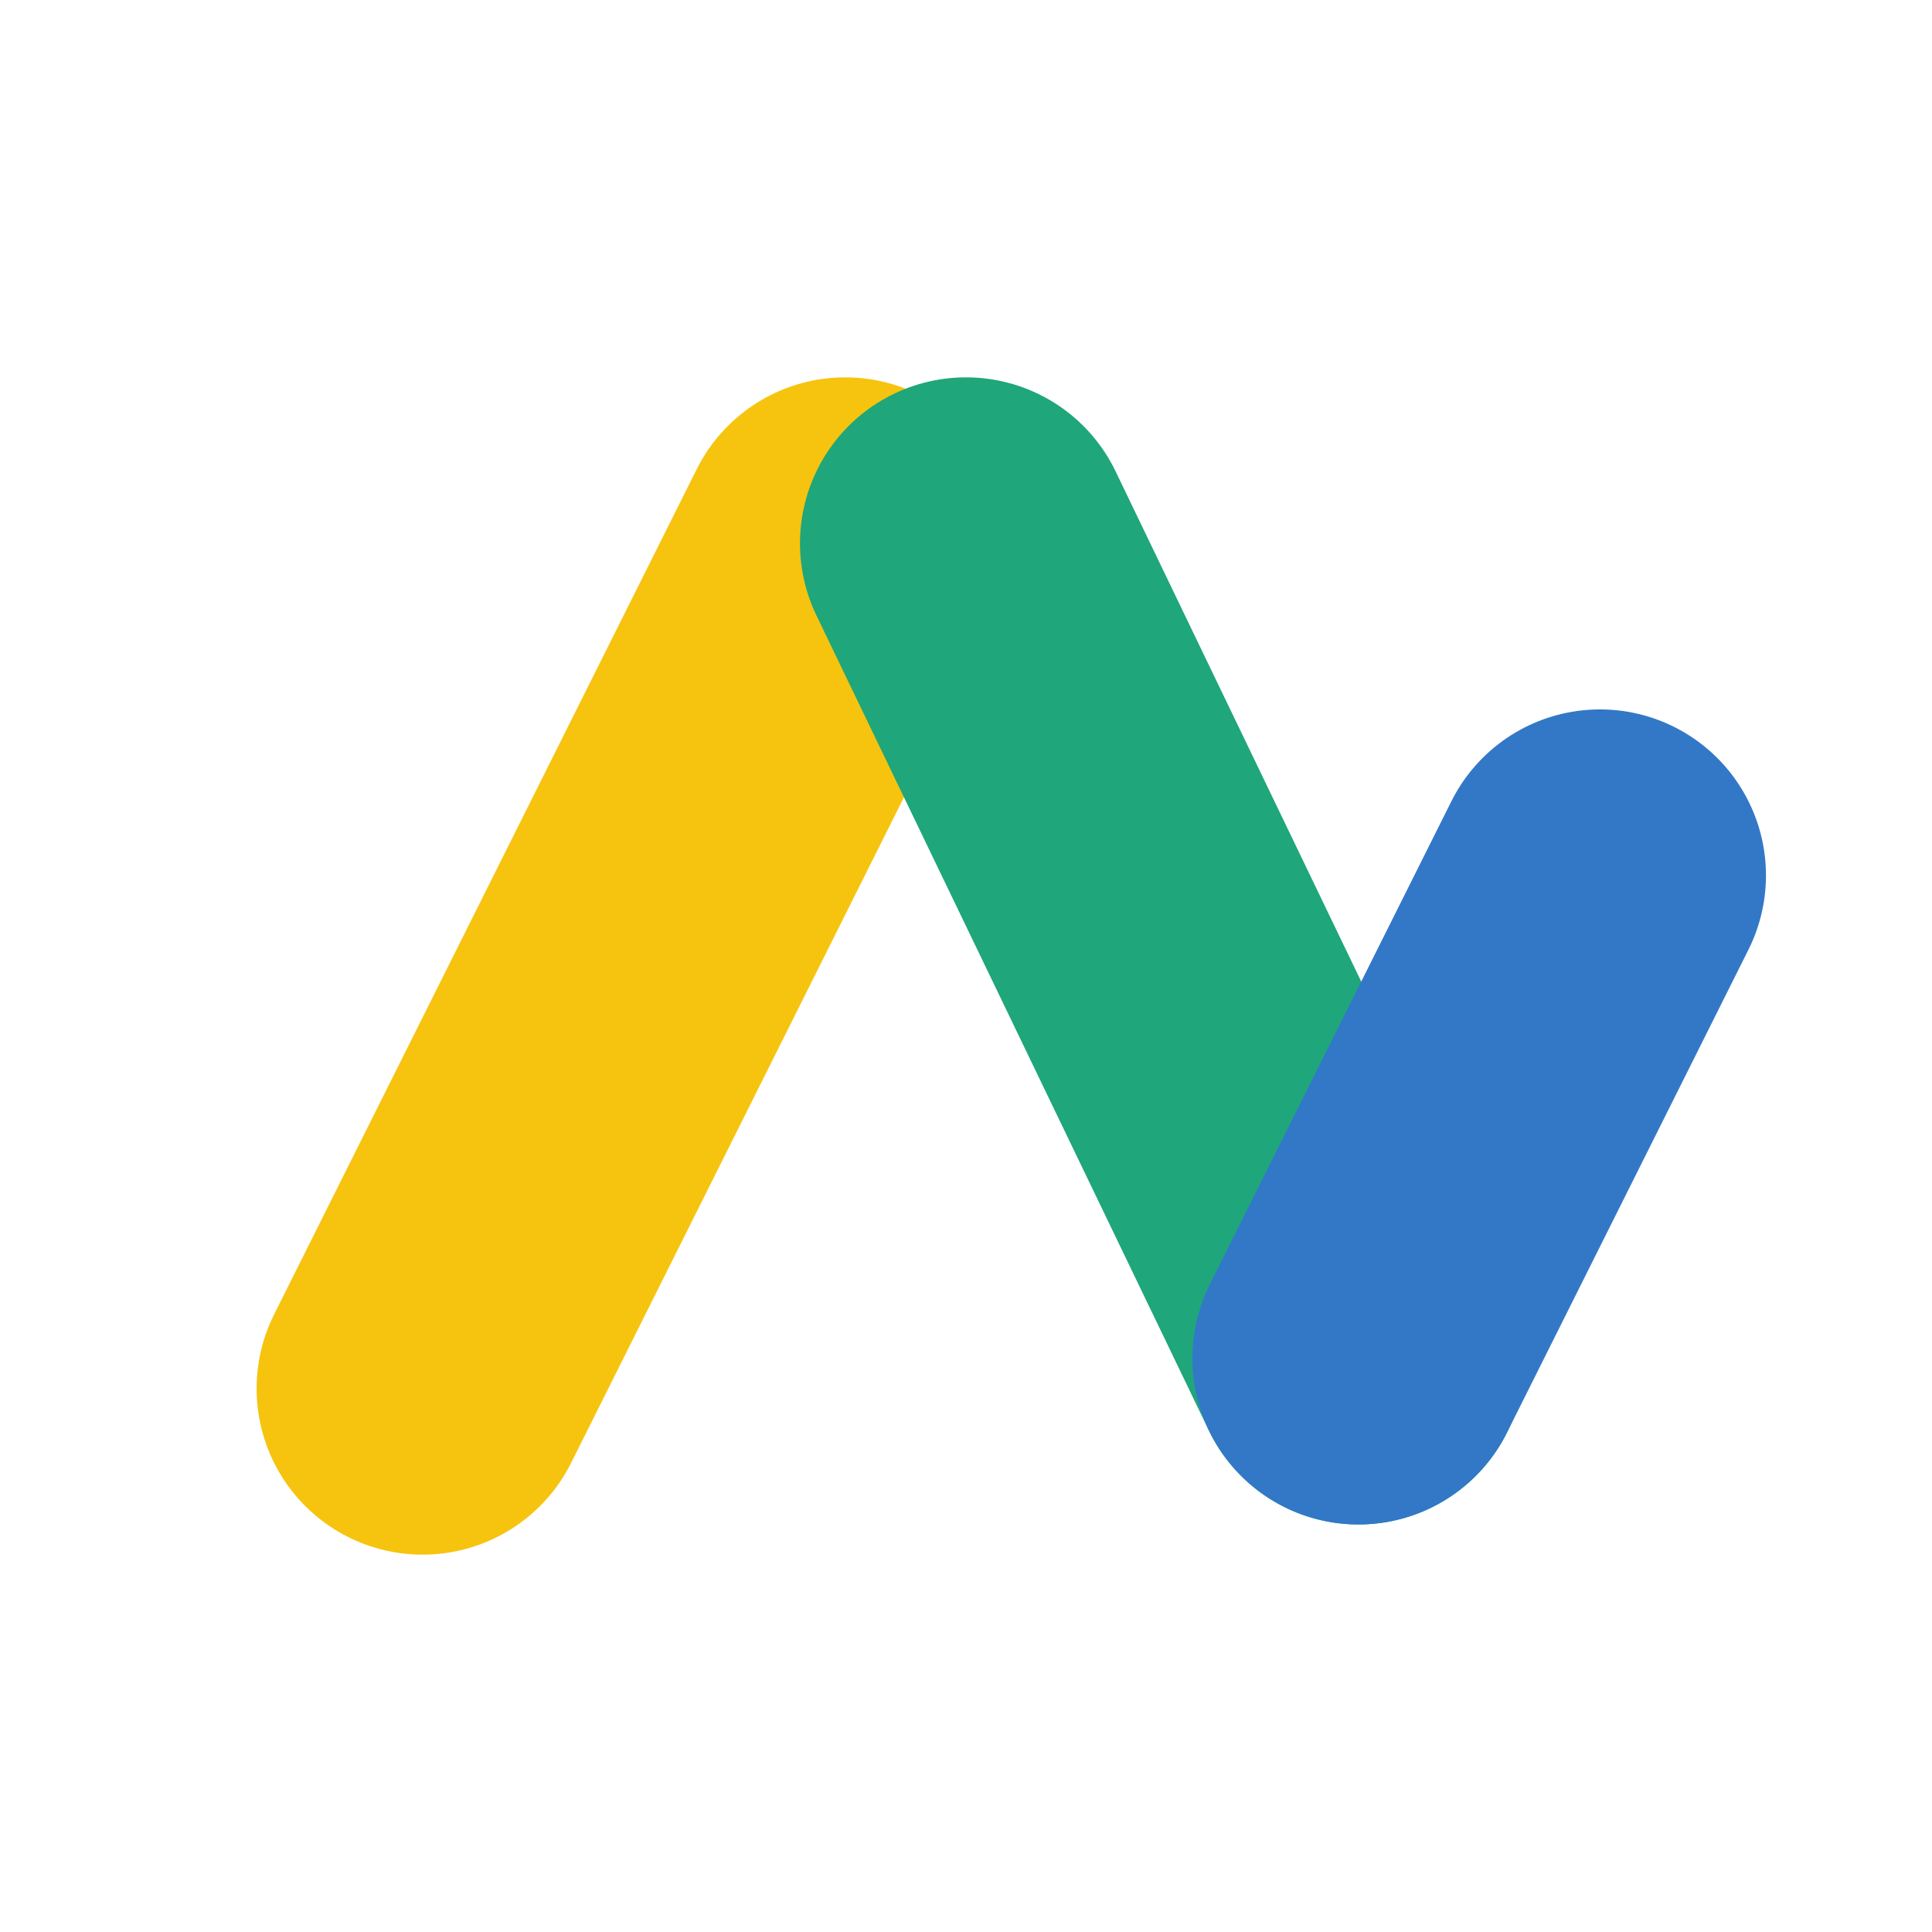
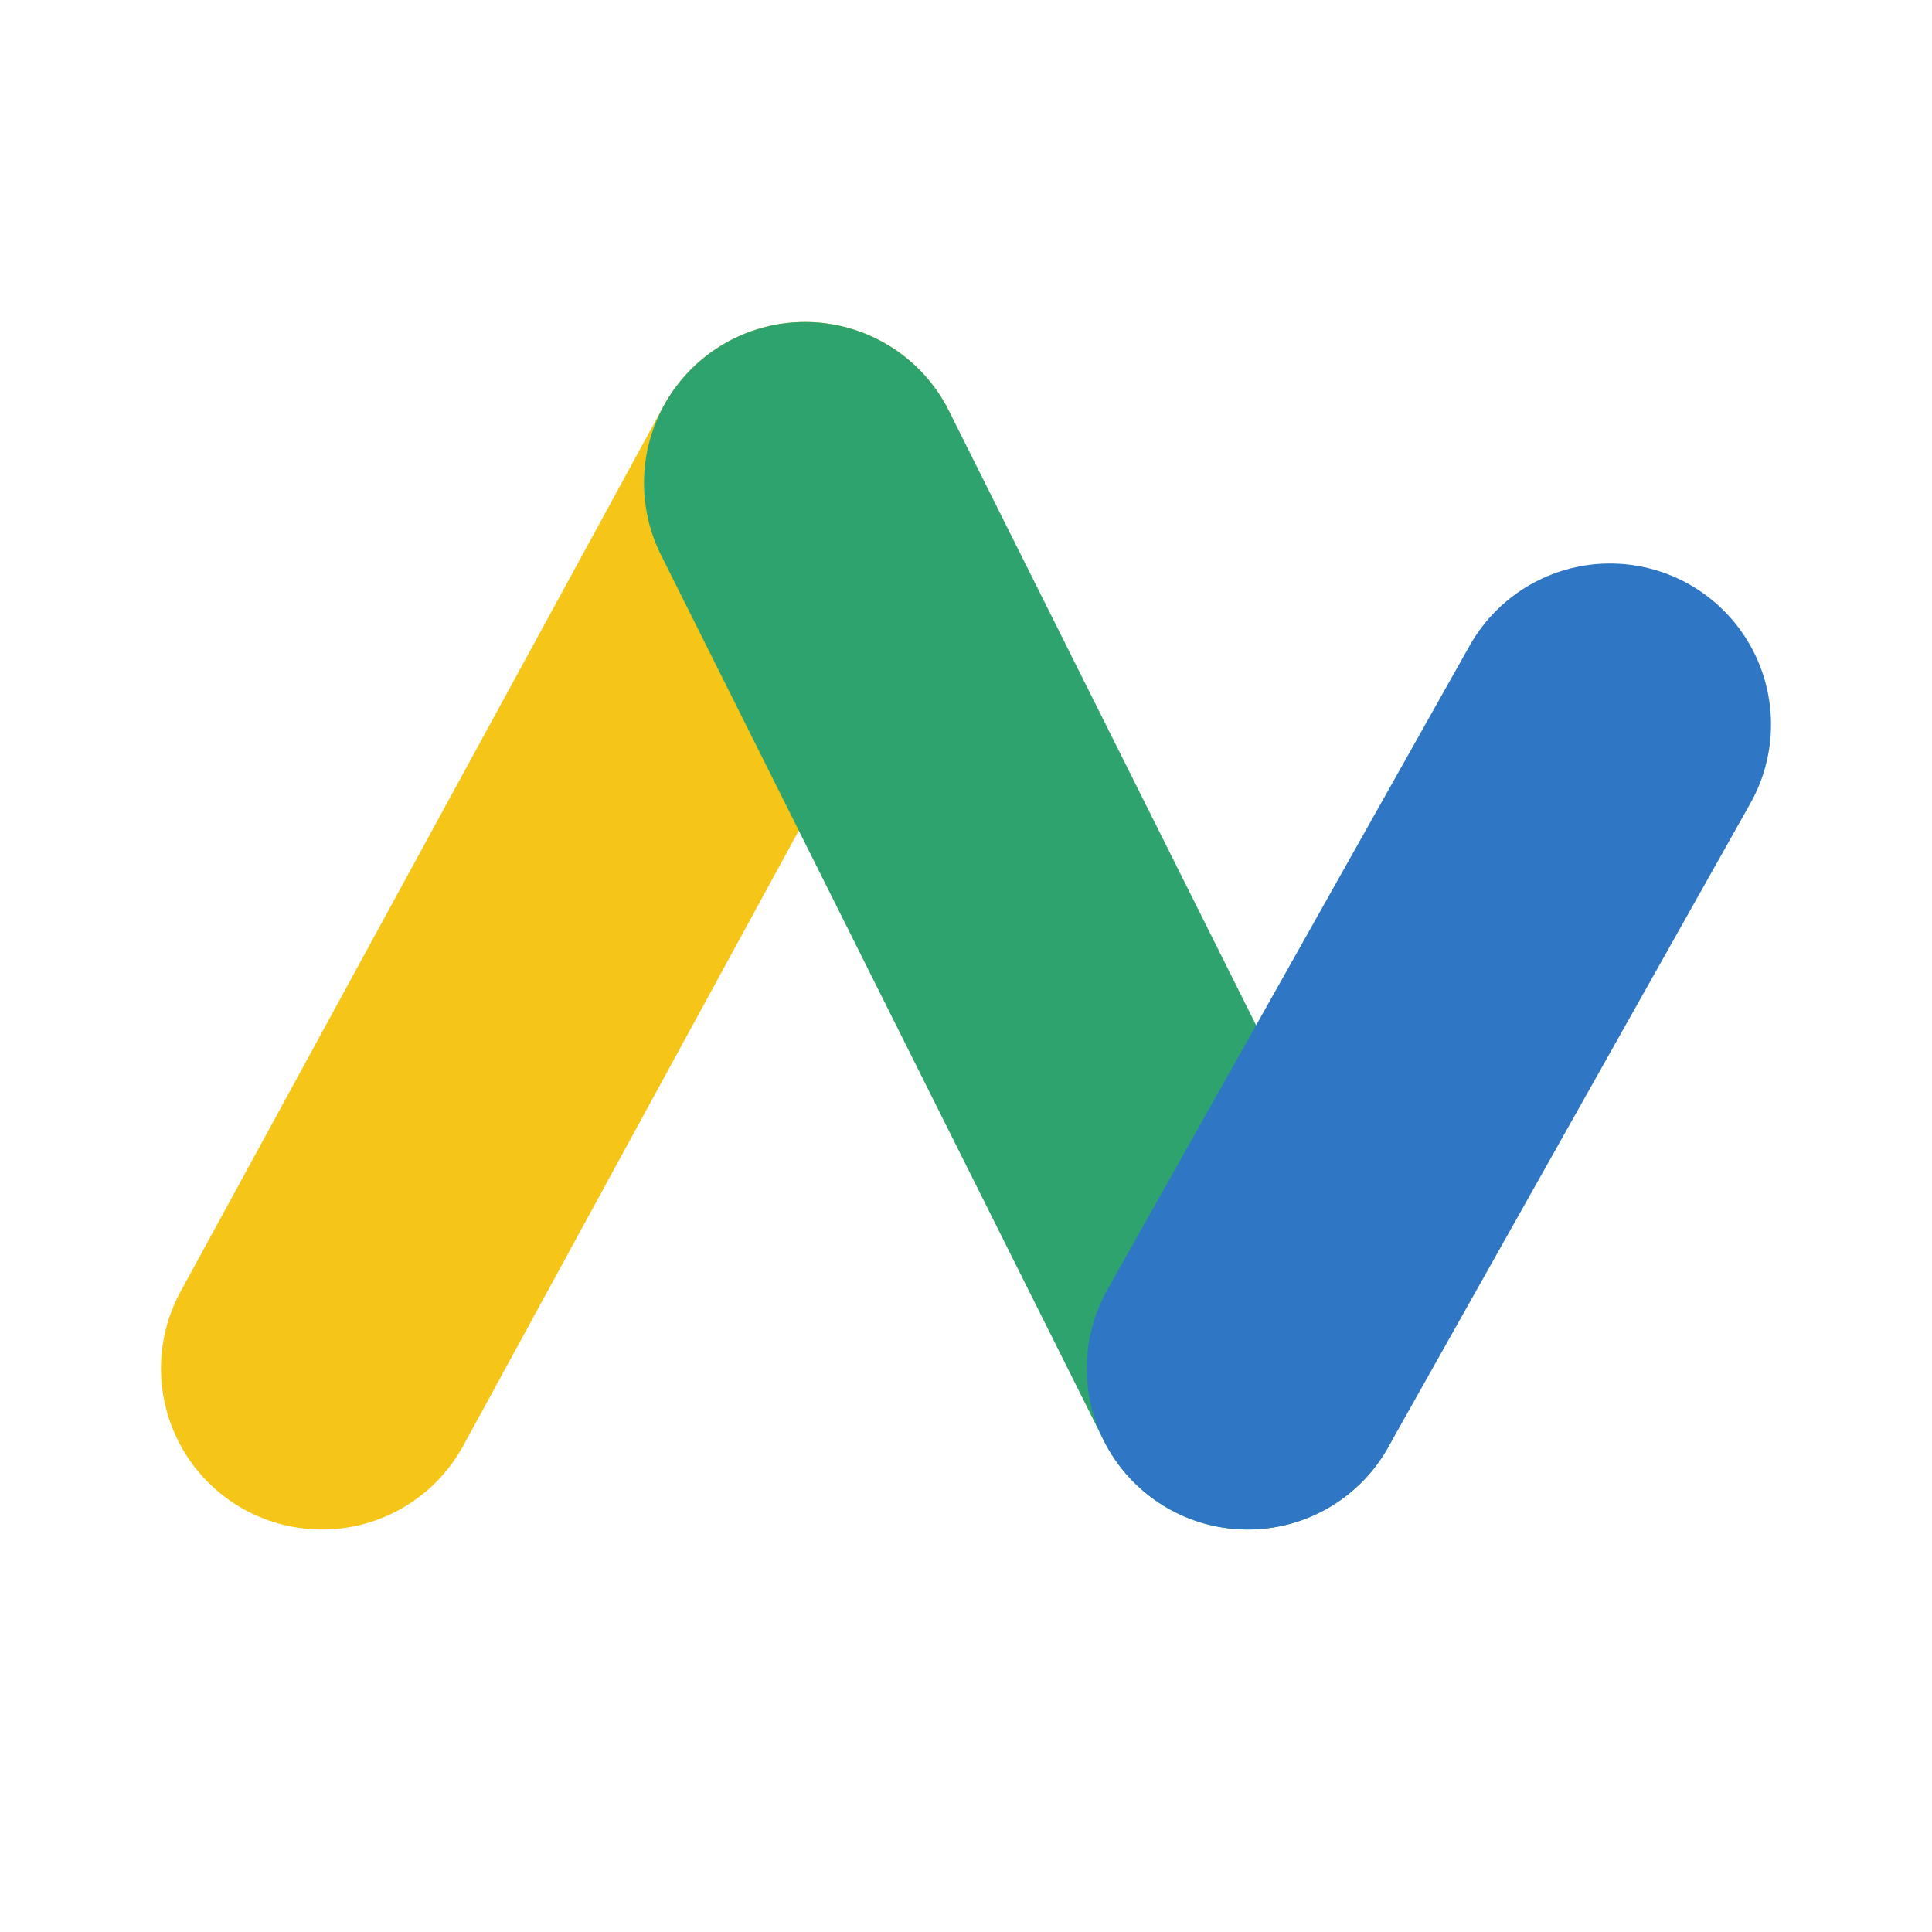
- <svg xmlns="http://www.w3.org/2000/svg" viewBox="0 0 64 64" role="img" aria-labelledby="title">
-   <g fill="none" stroke-linecap="round" stroke-linejoin="round">
-     <path d="M14 46 28 18" stroke="#F6C40E" stroke-width="11" />
-     <path d="M32 18 45 45" stroke="#1FA67A" stroke-width="11" />
-     <path d="M45 45 53 29" stroke="#3278C7" stroke-width="11" />
-   </g>
+ <svg xmlns="http://www.w3.org/2000/svg" viewBox="0 0 48 48" role="img" aria-label="Jusbrasil">
+   <path d="M8 34 20 12" fill="none" stroke="#F5C518" stroke-width="8" stroke-linecap="round" stroke-linejoin="round" />
+   <path d="M20 12 31 34" fill="none" stroke="#2EA36E" stroke-width="8" stroke-linecap="round" stroke-linejoin="round" />
+   <path d="M31 34 40 18" fill="none" stroke="#2F76C5" stroke-width="8" stroke-linecap="round" stroke-linejoin="round" />
</svg>
